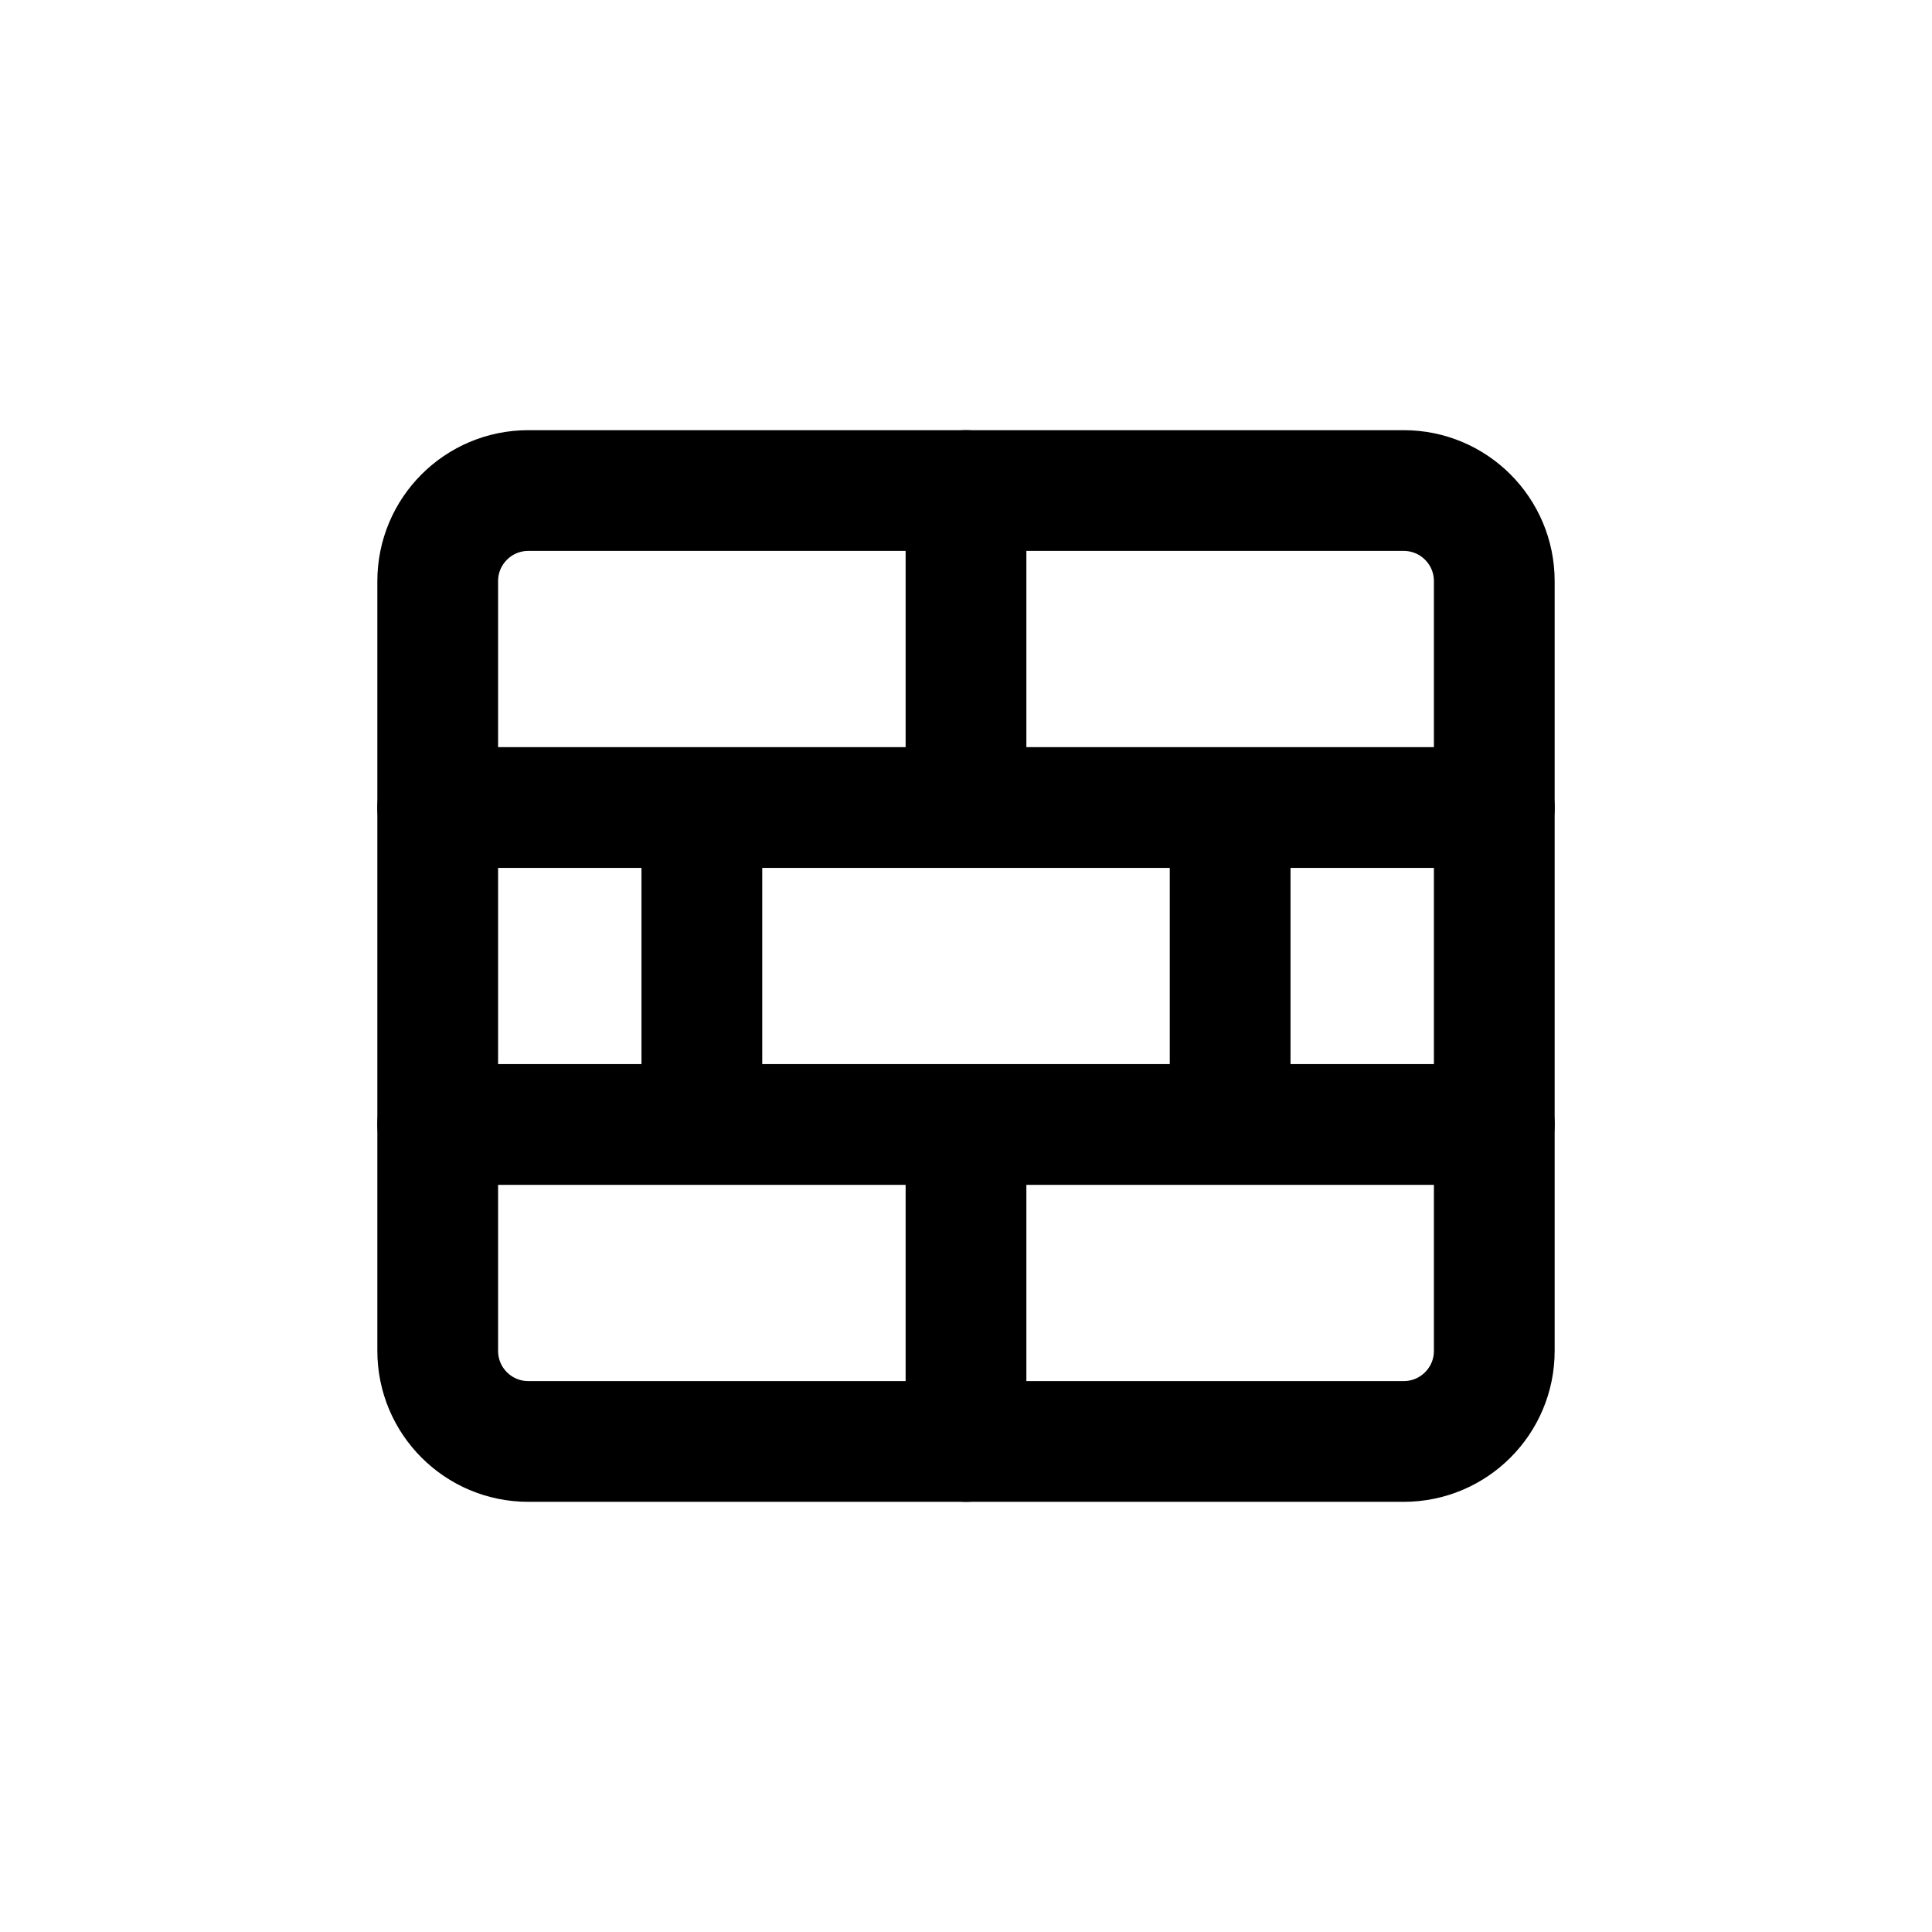
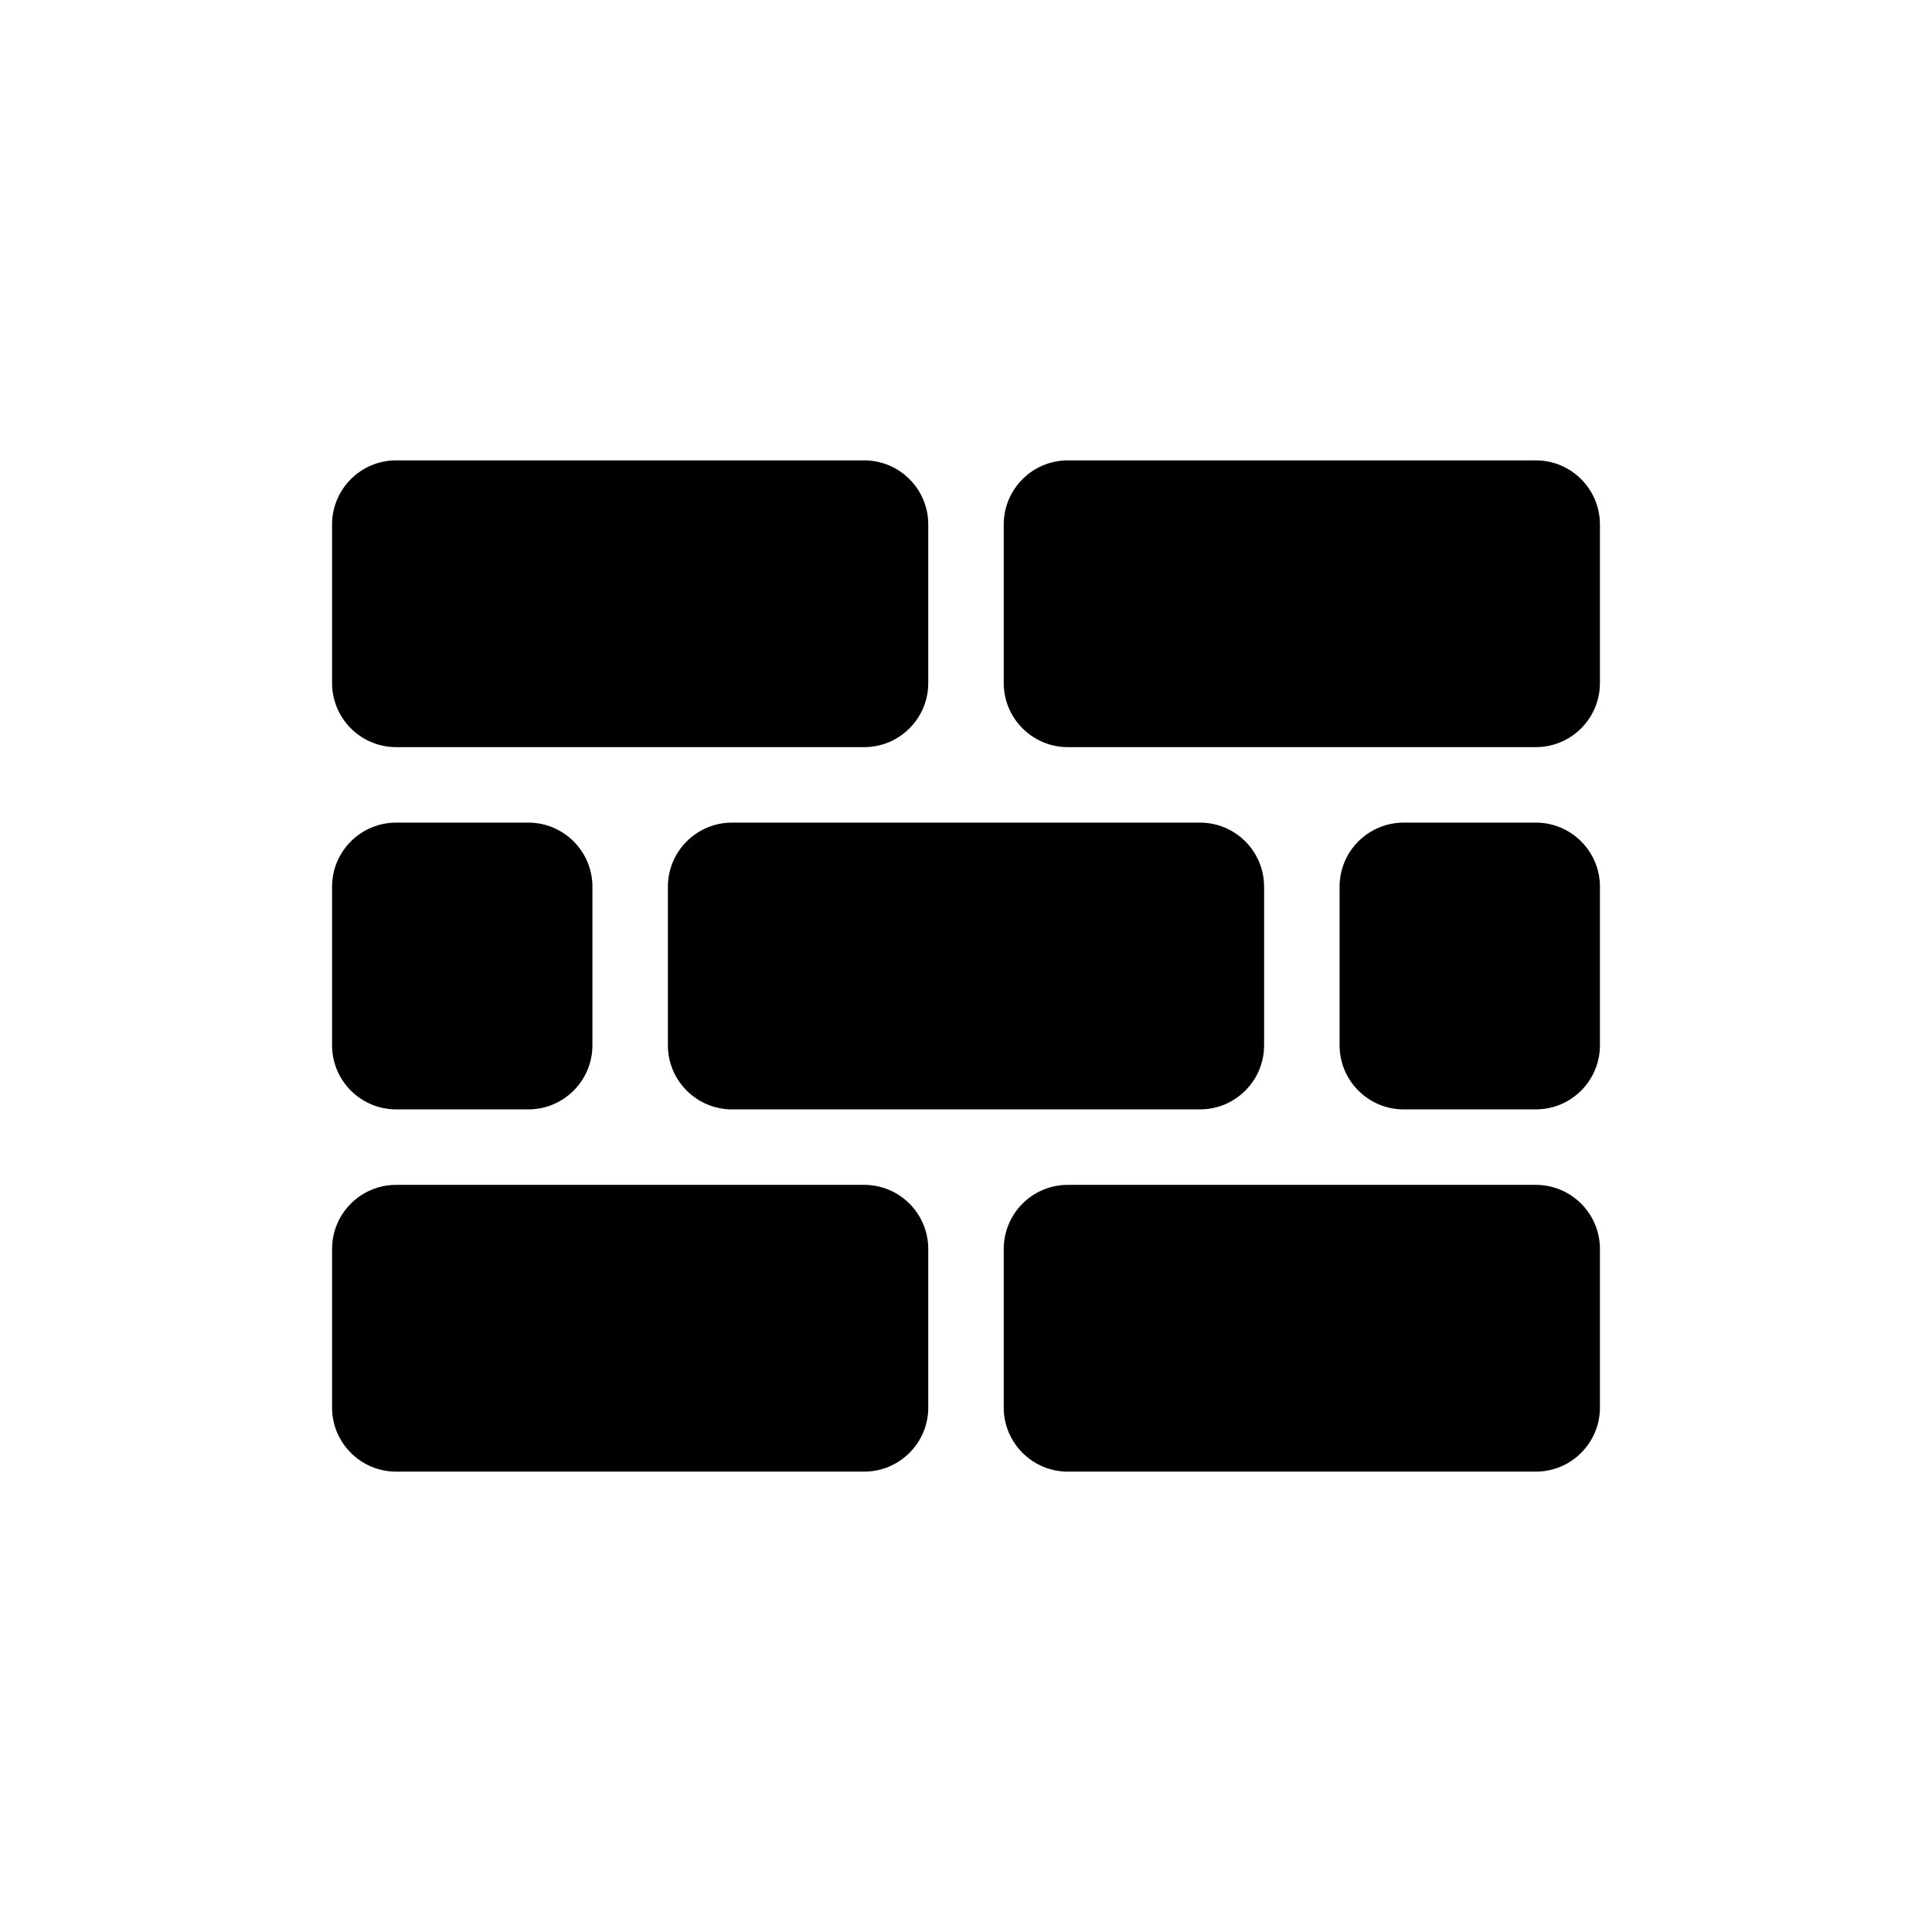
<svg xmlns="http://www.w3.org/2000/svg" viewBox="0 0 1024 1024" fill="currentColor" color="inherit">
-   <g fill="none" stroke="currentColor" stroke-linecap="round" stroke-linejoin="round" stroke-width="64">
-     <rect x="232" y="260" width="560" height="504" rx="48" />
-     <path d="M232 428H792M232 596H792M512 260V428M372 428V596M652 428V596M512 596V764" />
+   <g fill="currentColor">
+     <rect x="176" y="244" width="316" height="152" rx="34" />
+     <rect x="532" y="244" width="316" height="152" rx="34" />
+     <rect x="176" y="436" width="138" height="152" rx="34" />
+     <rect x="354" y="436" width="316" height="152" rx="34" />
+     <rect x="710" y="436" width="138" height="152" rx="34" />
+     <rect x="176" y="628" width="316" height="152" rx="34" />
+     <rect x="532" y="628" width="316" height="152" rx="34" />
  </g>
</svg>
